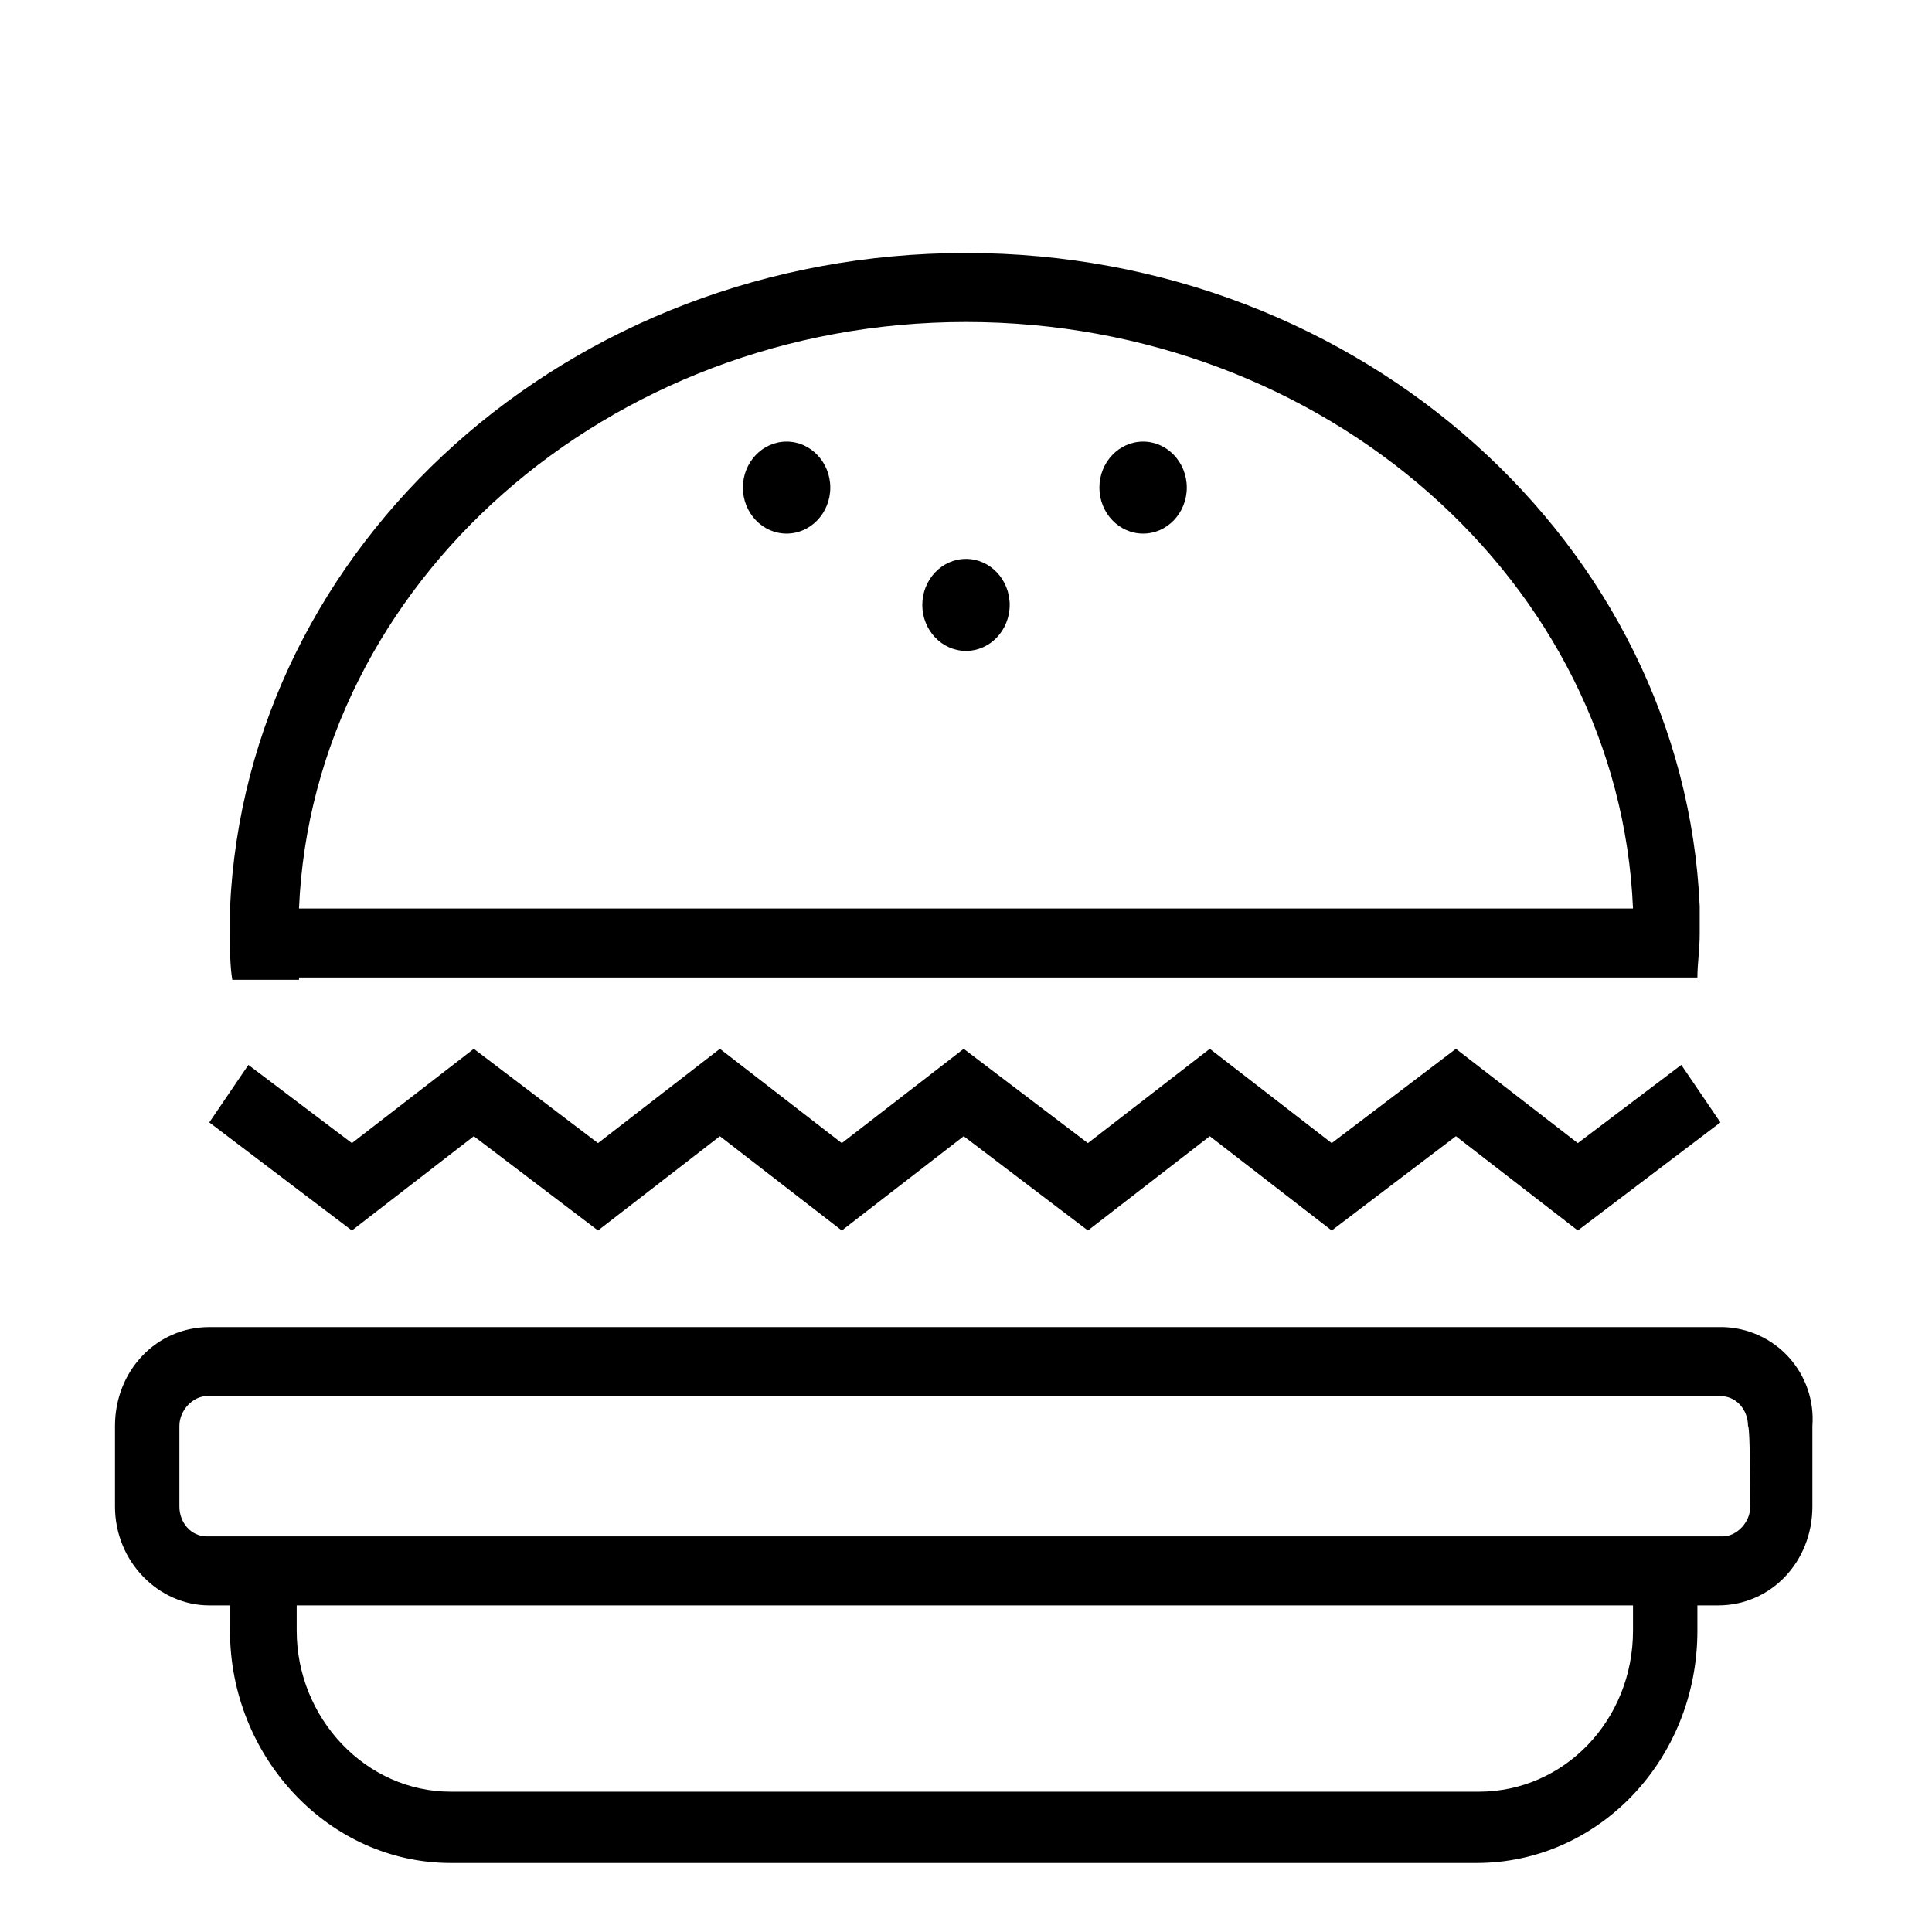
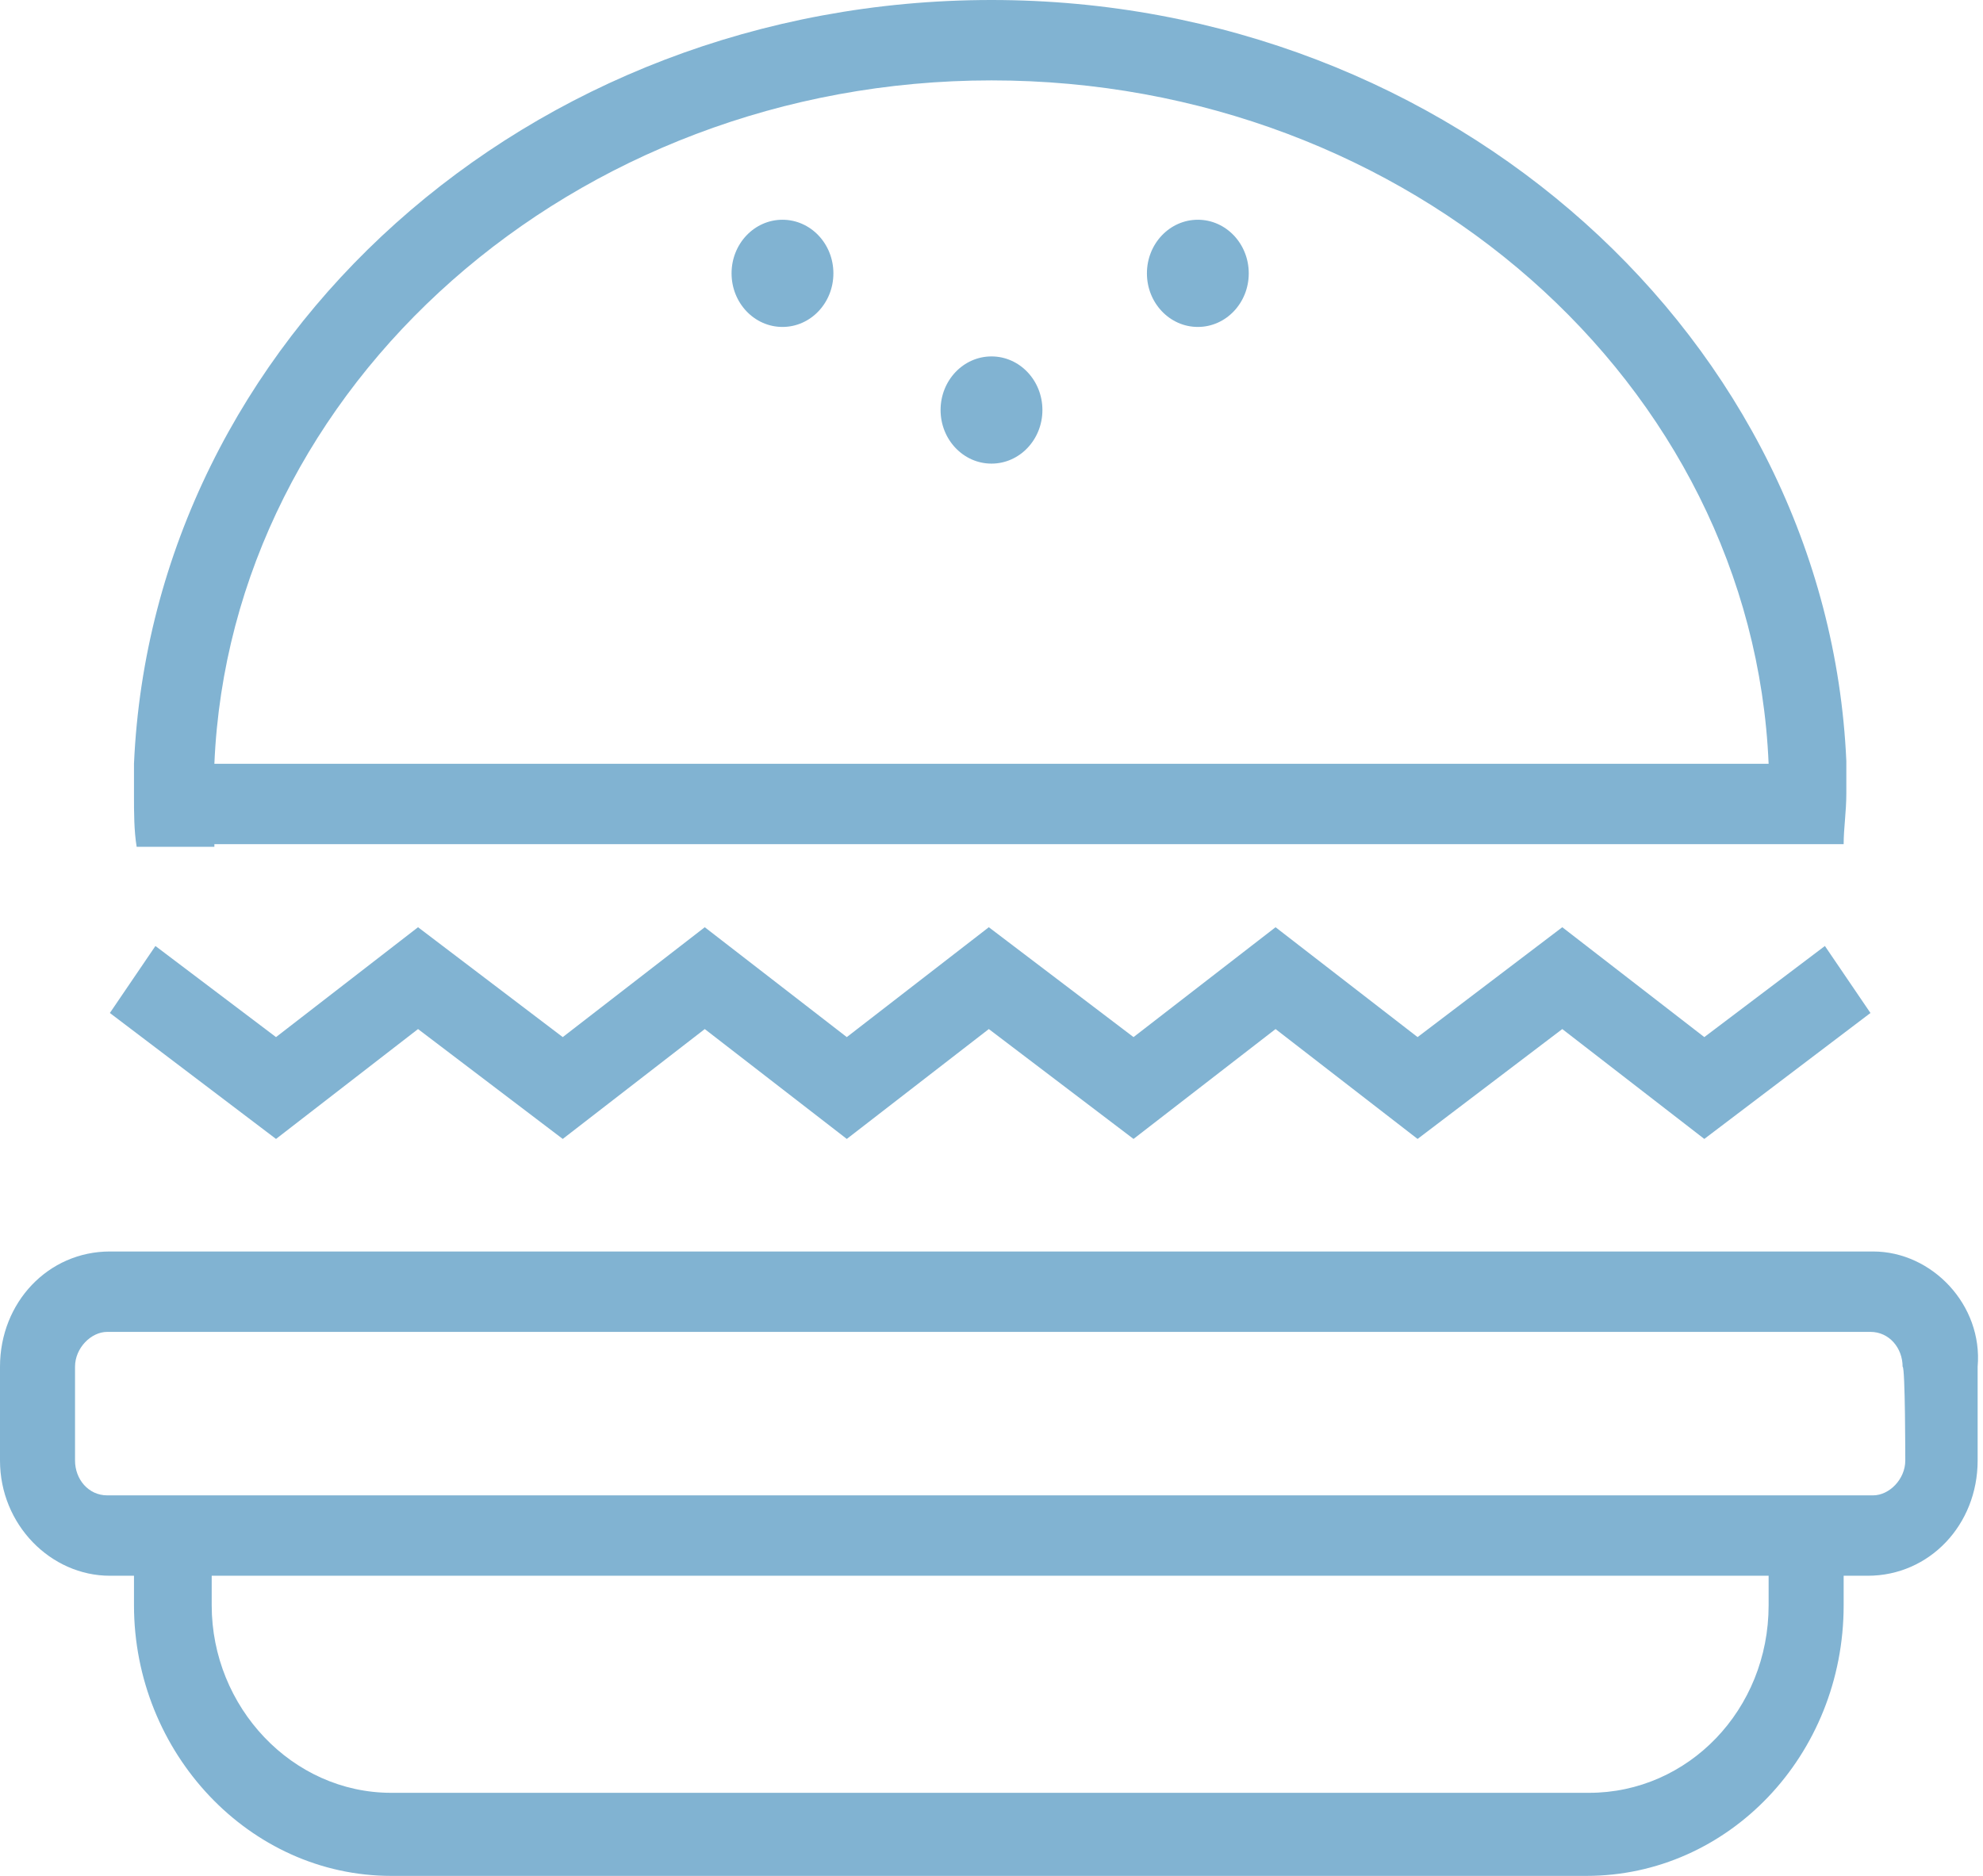
- <svg xmlns="http://www.w3.org/2000/svg" width="84" height="84" fill="none">
-   <path d="M74.9 57.7H9.1C6.8 57.7 5 59.6 5 62v3.5c0 2.4 1.9 4.3 4.1 4.3h.9v1.1c0 5.5 4.3 10.1 9.6 10.1h44.6c5.3 0 9.6-4.5 9.6-10.1v-1.1h.9c2.3 0 4.1-1.9 4.1-4.3V62a4 4 0 0 0-3.9-4.3ZM71 70.9c0 3.9-3 7-6.7 7H19.6c-3.7 0-6.7-3.2-6.7-7v-1.1H71v1.1Zm5.1-5.4c0 .7-.6 1.3-1.2 1.3H9c-.7 0-1.2-.6-1.2-1.3V62c0-.7.6-1.3 1.2-1.3h65.8c.7 0 1.2.6 1.2 1.3.1 0 .1 3.5.1 3.5ZM20.6 49.4l5.4 4.1 5.3-4.1 5.3 4.1 5.3-4.1 5.4 4.1 5.3-4.1 5.3 4.1 5.4-4.1 5.3 4.1 6.2-4.7-1.7-2.5-4.5 3.4-5.3-4.1-5.4 4.1-5.3-4.1-5.3 4.1-5.4-4.1-5.3 4.1-5.3-4.1-5.3 4.1-5.4-4.1-5.3 4.1-4.5-3.4-1.7 2.5 6.2 4.7 5.3-4.1ZM13 42.5h60.8c0-.6.1-1.2.1-1.9v-1.2C73.2 23.7 59.2 11 42 11c-17.3 0-31.3 12.7-32 28.5v1.2c0 .6 0 1.3.1 1.9H13v-.1ZM42 14c15.6 0 28.4 11.3 29 25.5H13C13.6 25.4 26.4 14 42 14Z" fill="#000" />
-   <path d="M42 28.3c1.05 0 1.9-.9 1.9-2s-.85-2-1.9-2c-1.05 0-1.9.9-1.9 2s.85 2 1.9 2ZM34.2 23.2c1.05 0 1.9-.9 1.9-2s-.85-2-1.9-2c-1.05 0-1.9.9-1.9 2s.85 2 1.9 2ZM49.7 23.2c1.05 0 1.9-.9 1.9-2s-.85-2-1.9-2c-1.05 0-1.9.9-1.9 2s.85 2 1.9 2Z" fill="#000" />
+ <svg xmlns="http://www.w3.org/2000/svg" width="74" height="70" fill="none">
+   <path d="M69.9 46.7H4.1C1.8 46.7 0 48.6 0 51v3.5c0 2.4 1.9 4.3 4.1 4.3H5v1.1C5 65.4 9.3 70 14.6 70h44.6c5.3 0 9.6-4.5 9.6-10.1v-1.1h.9c2.3 0 4.1-1.9 4.1-4.3V51c.2-2.3-1.7-4.3-3.9-4.3ZM66 59.9c0 3.9-3 7-6.7 7H14.6c-3.7 0-6.7-3.2-6.7-7v-1.1H66v1.1Zm5.1-5.4c0 .7-.6 1.3-1.2 1.3H4c-.7 0-1.2-.6-1.2-1.3V51c0-.7.6-1.3 1.2-1.3h65.8c.7 0 1.2.6 1.2 1.3.1 0 .1 3.5.1 3.5ZM15.6 38.4l5.4 4.1 5.3-4.1 5.3 4.1 5.3-4.1 5.4 4.1 5.3-4.1 5.3 4.1 5.4-4.1 5.3 4.1 6.2-4.7-1.7-2.5-4.5 3.4-5.3-4.1-5.4 4.1-5.3-4.1-5.3 4.1-5.4-4.1-5.3 4.1-5.3-4.1-5.3 4.1-5.4-4.1-5.3 4.1-4.5-3.4-1.7 2.5 6.2 4.7 5.3-4.1ZM8 31.5h60.8c0-.6.1-1.2.1-1.9v-1.2C68.2 12.7 54.2 0 37 0 19.7 0 5.7 12.7 5 28.5v1.2c0 .6 0 1.3.1 1.9H8v-.1ZM37 3c15.6 0 28.4 11.3 29 25.5H8C8.6 14.4 21.4 3 37 3Z" fill="#81B3D2" />
+   <path d="M37 17.3c1.05 0 1.9-.895 1.9-2s-.85-2-1.9-2c-1.05 0-1.9.895-1.9 2s.85 2 1.9 2ZM29.2 12.2c1.05 0 1.9-.895 1.9-2s-.85-2-1.9-2c-1.05 0-1.9.895-1.9 2s.85 2 1.9 2ZM44.7 12.2c1.05 0 1.9-.895 1.9-2s-.85-2-1.9-2c-1.05 0-1.9.895-1.9 2s.85 2 1.9 2Z" fill="#81B3D2" />
</svg>
